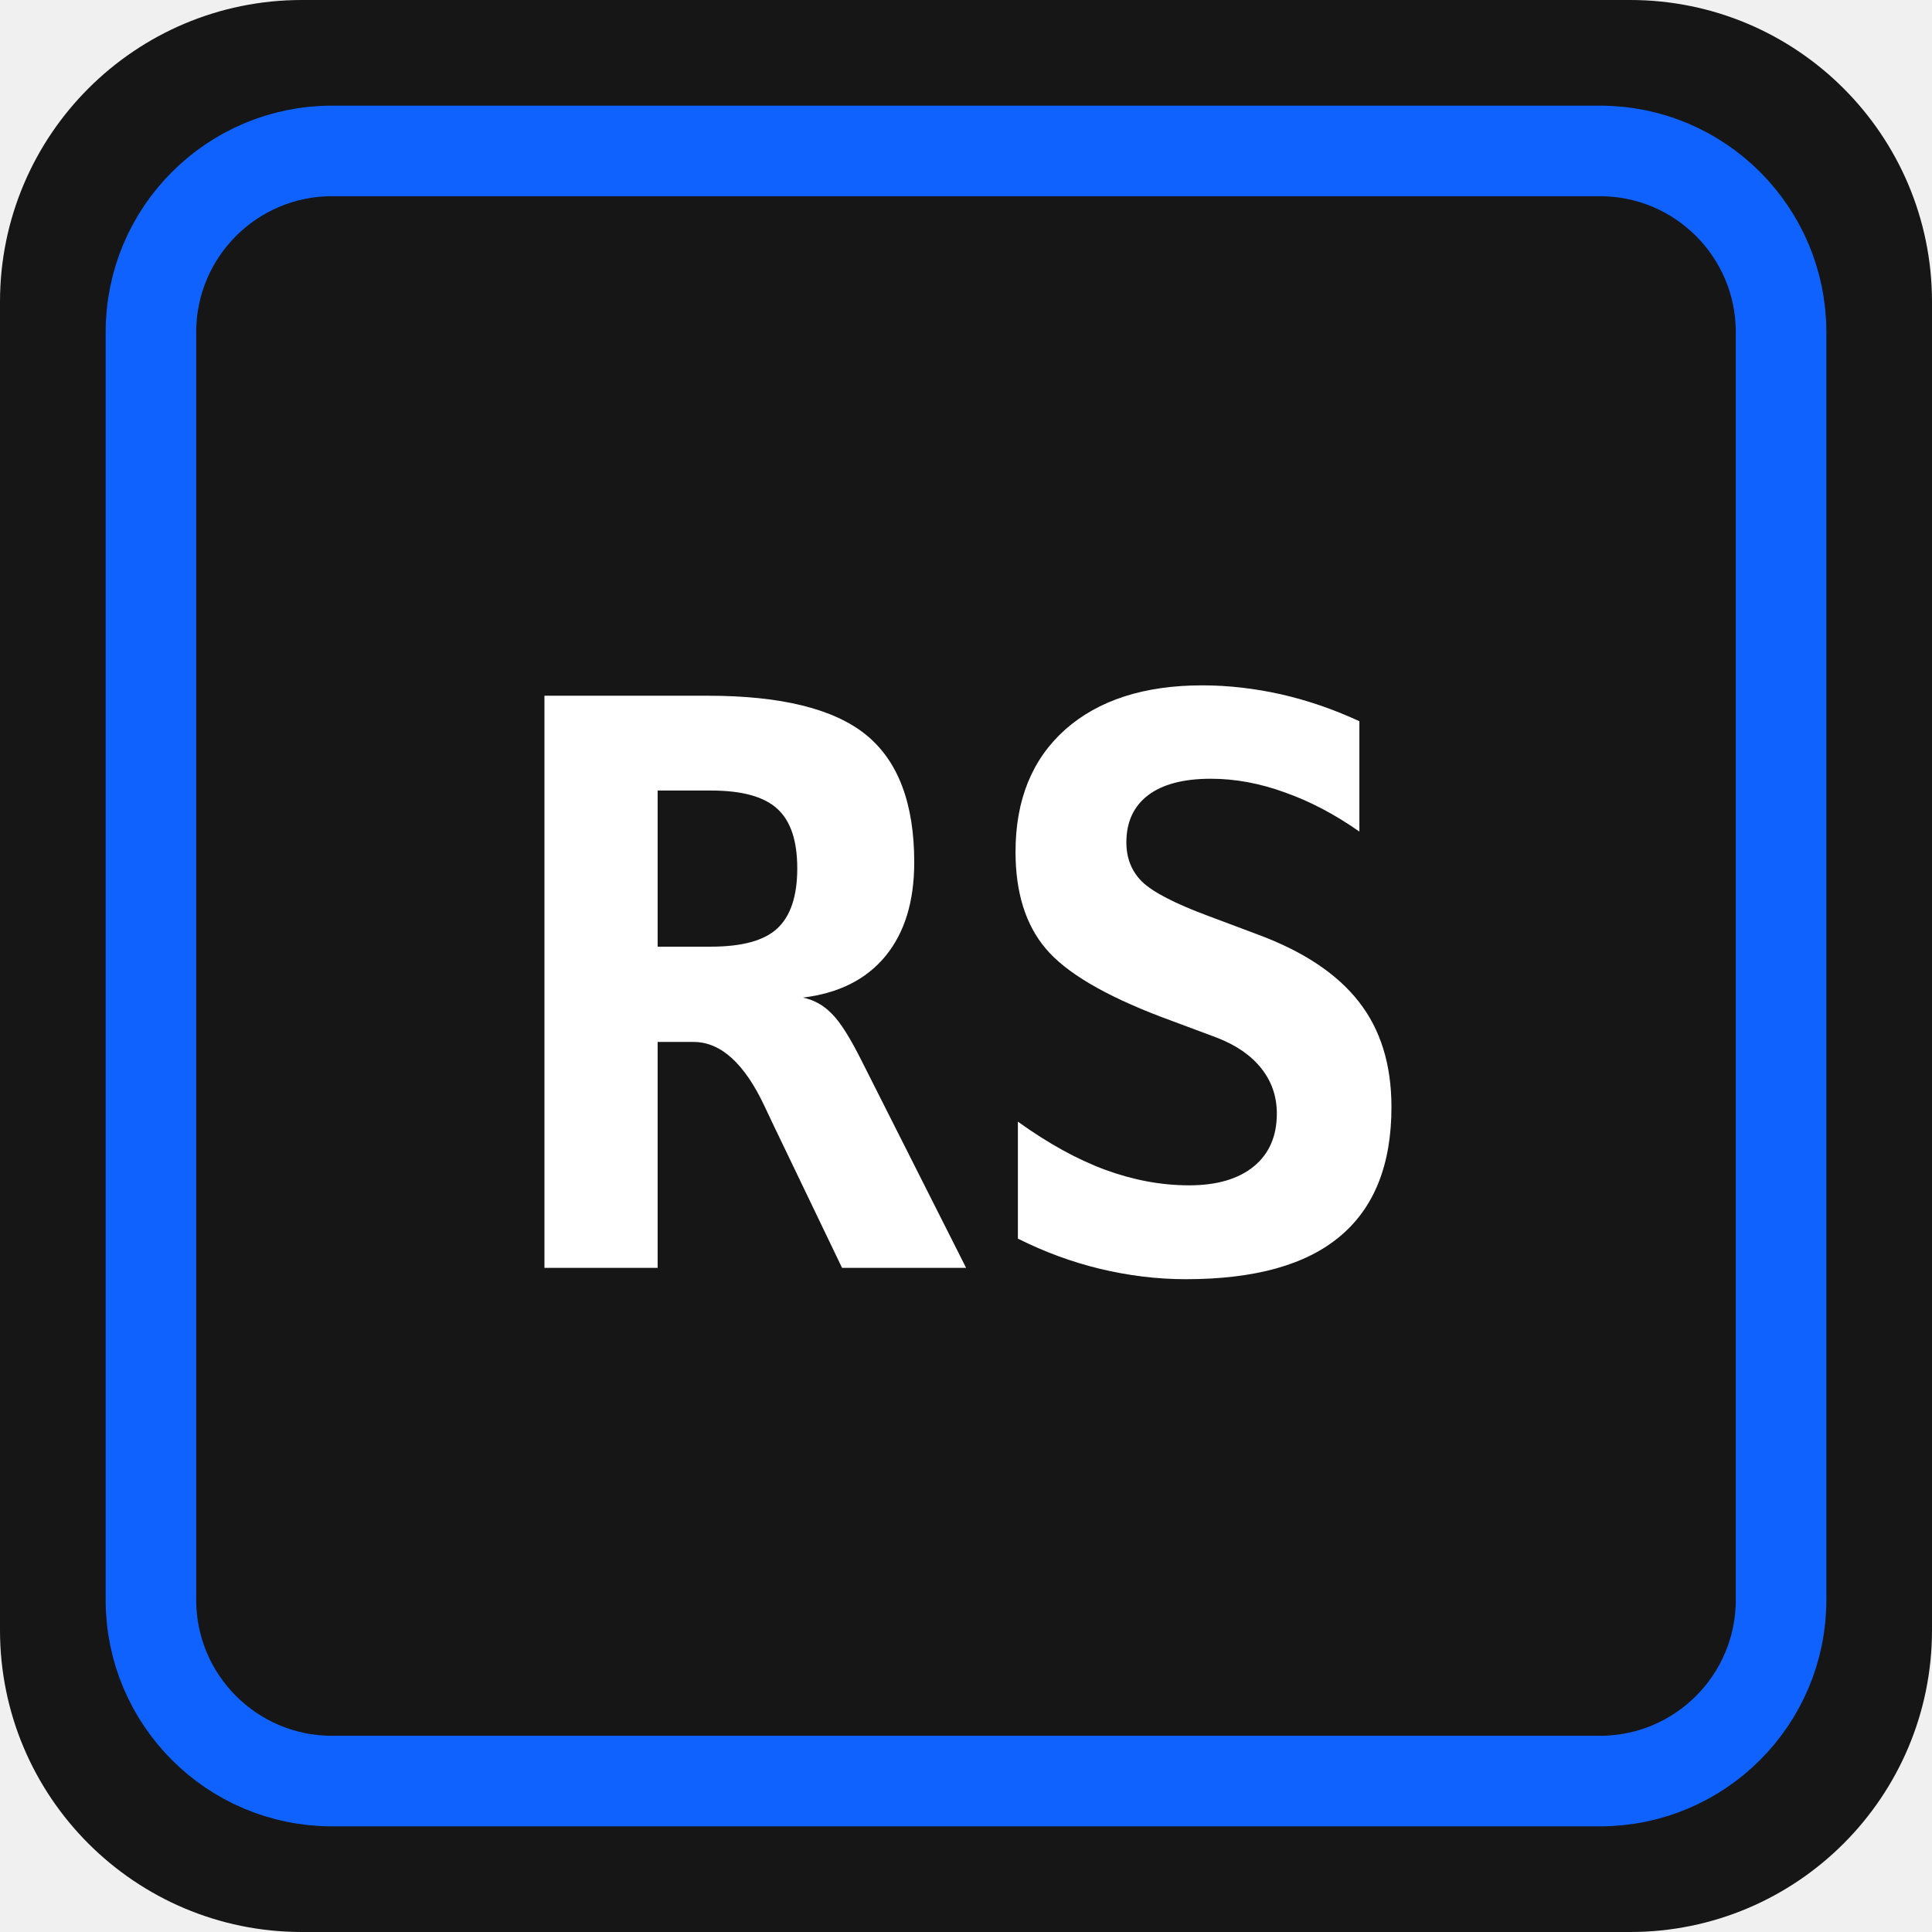
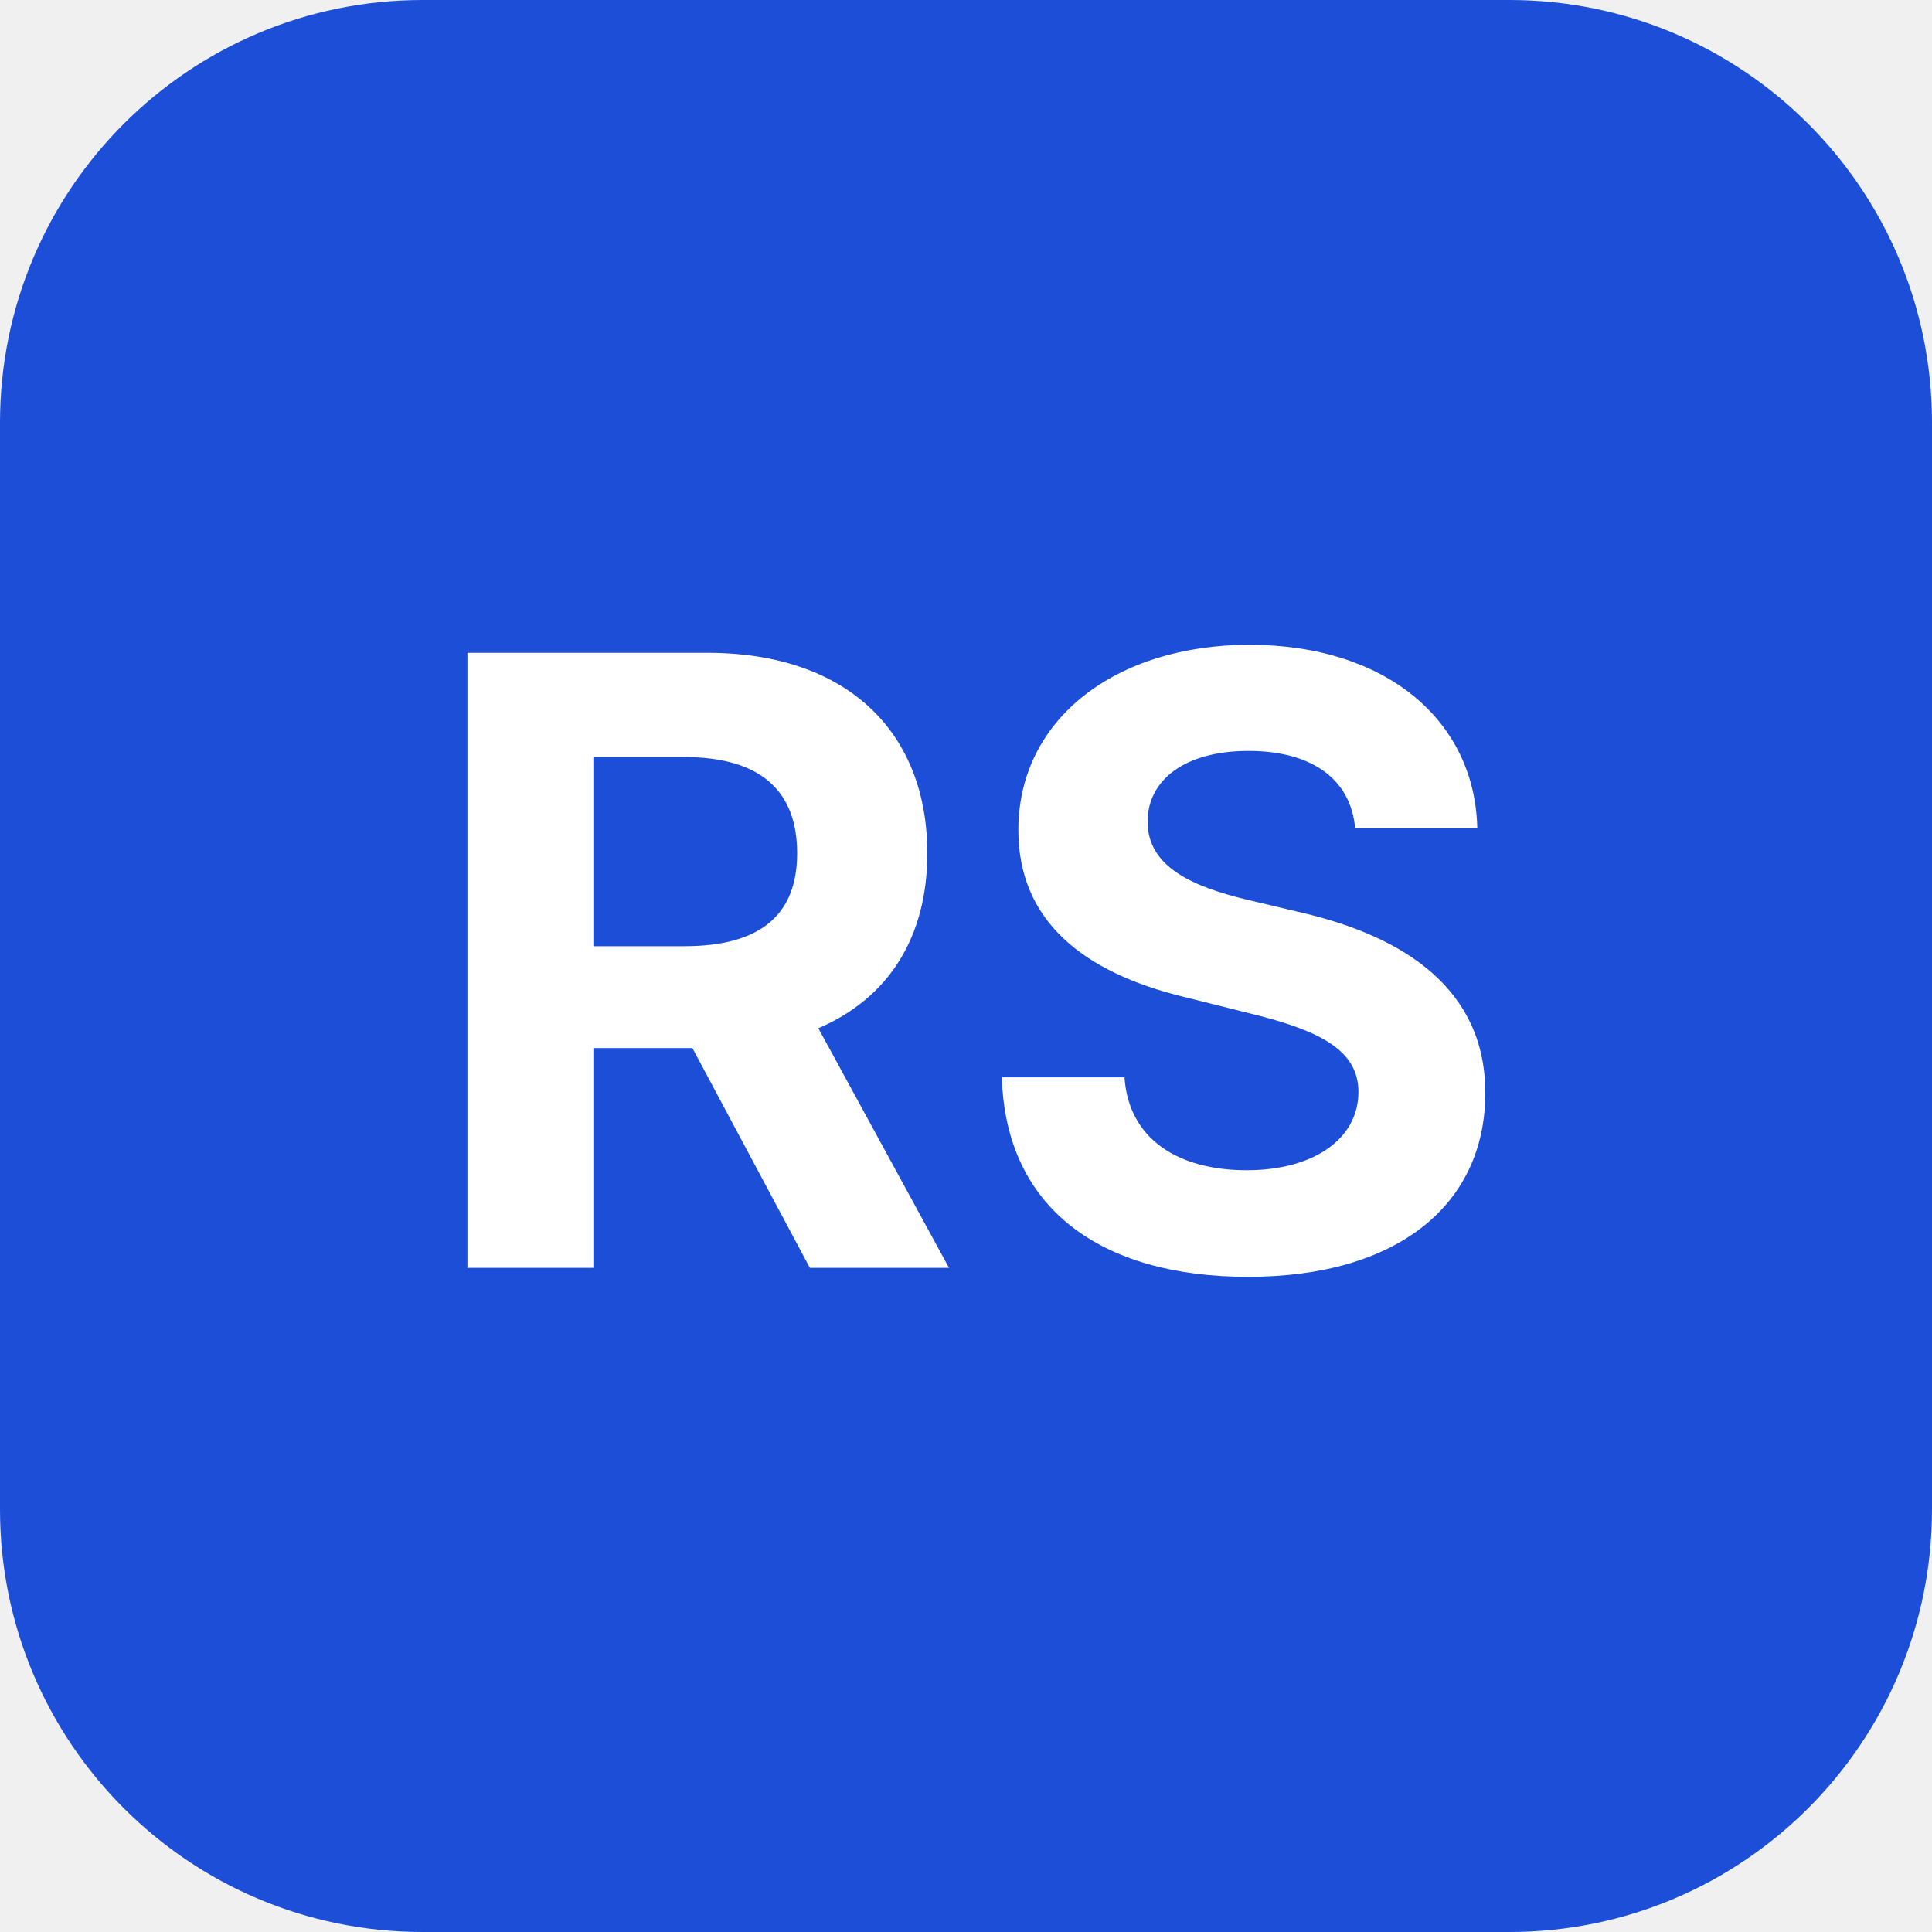
<svg xmlns="http://www.w3.org/2000/svg" viewBox="0 0 64 64">
-   <rect width="64" height="64" rx="10" fill="#161616" />
-   <rect x="5" y="5" width="54" height="54" rx="6" fill="none" stroke="#0f62fe" stroke-width="3" />
-   <text x="32" y="42" text-anchor="middle" font-family="IBM Plex Mono, Menlo, monospace" font-size="26" font-weight="600" fill="#ffffff">RS</text>
+   <rect width="64" height="64" rx="14" fill="#1d4ed8" />
+   <text x="32" y="42" text-anchor="middle" font-family="Inter, Helvetica, Arial, sans-serif" font-size="28" font-weight="700" fill="#ffffff">RS</text>
</svg>
